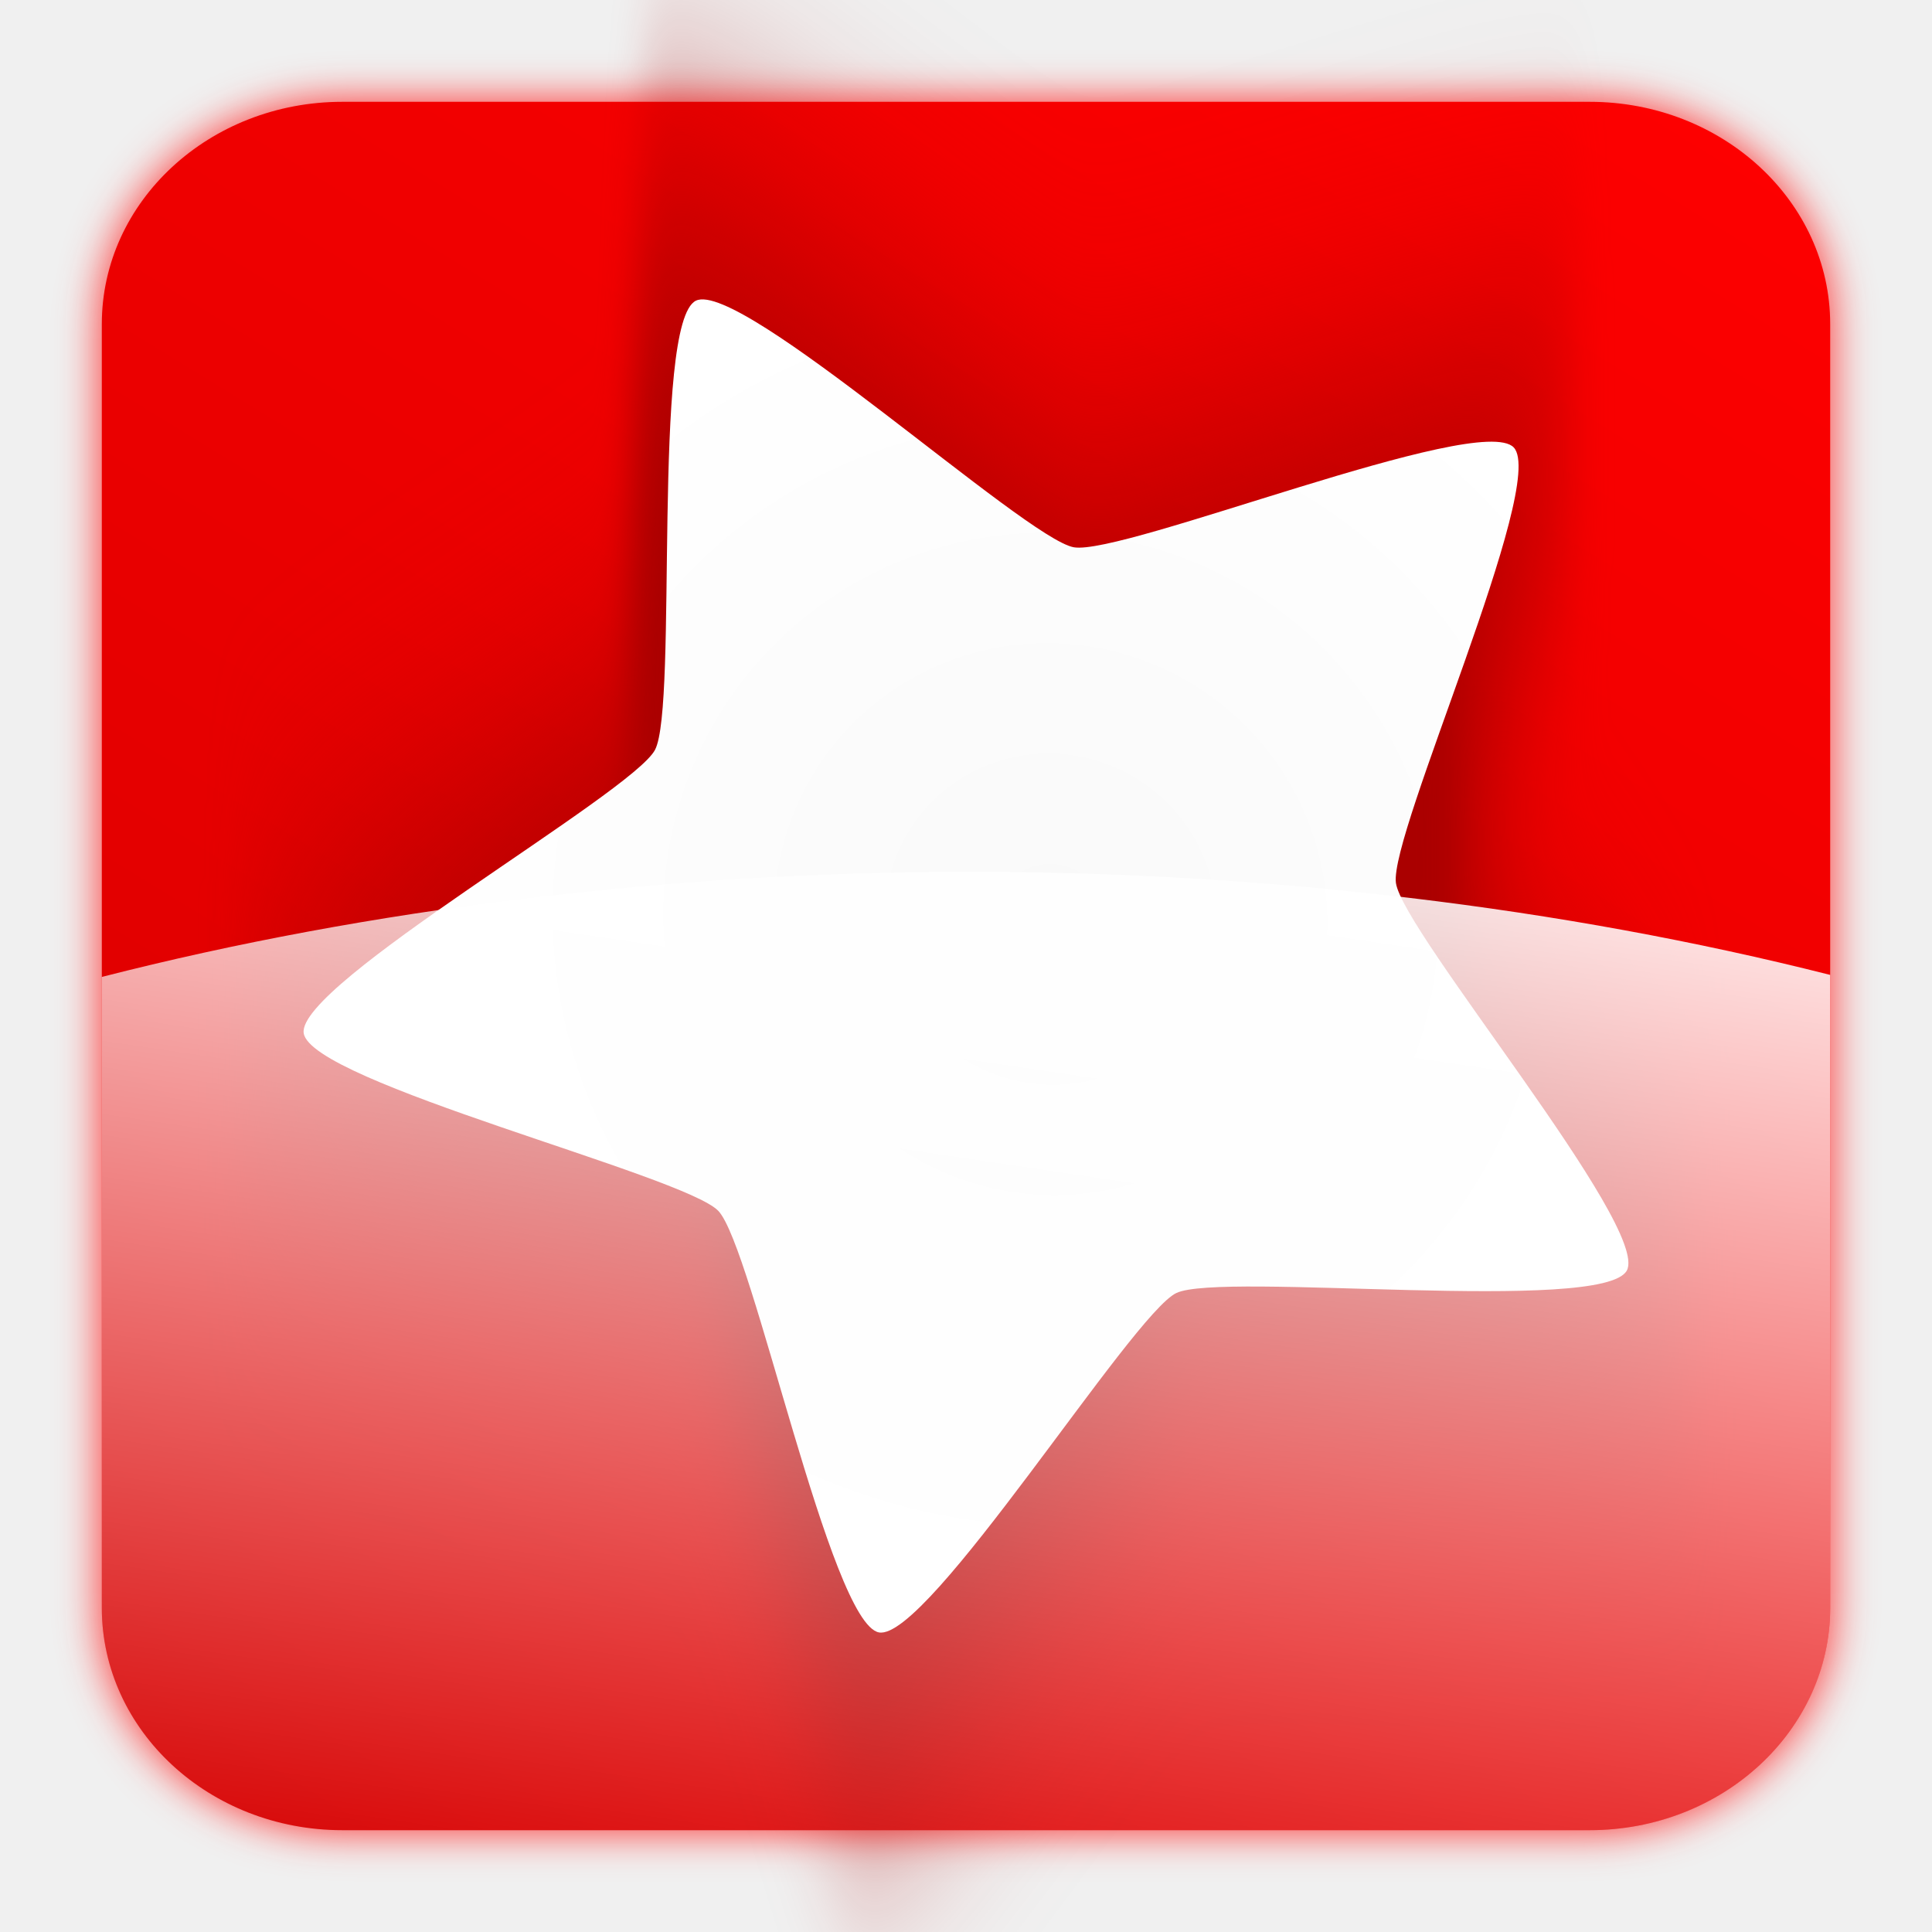
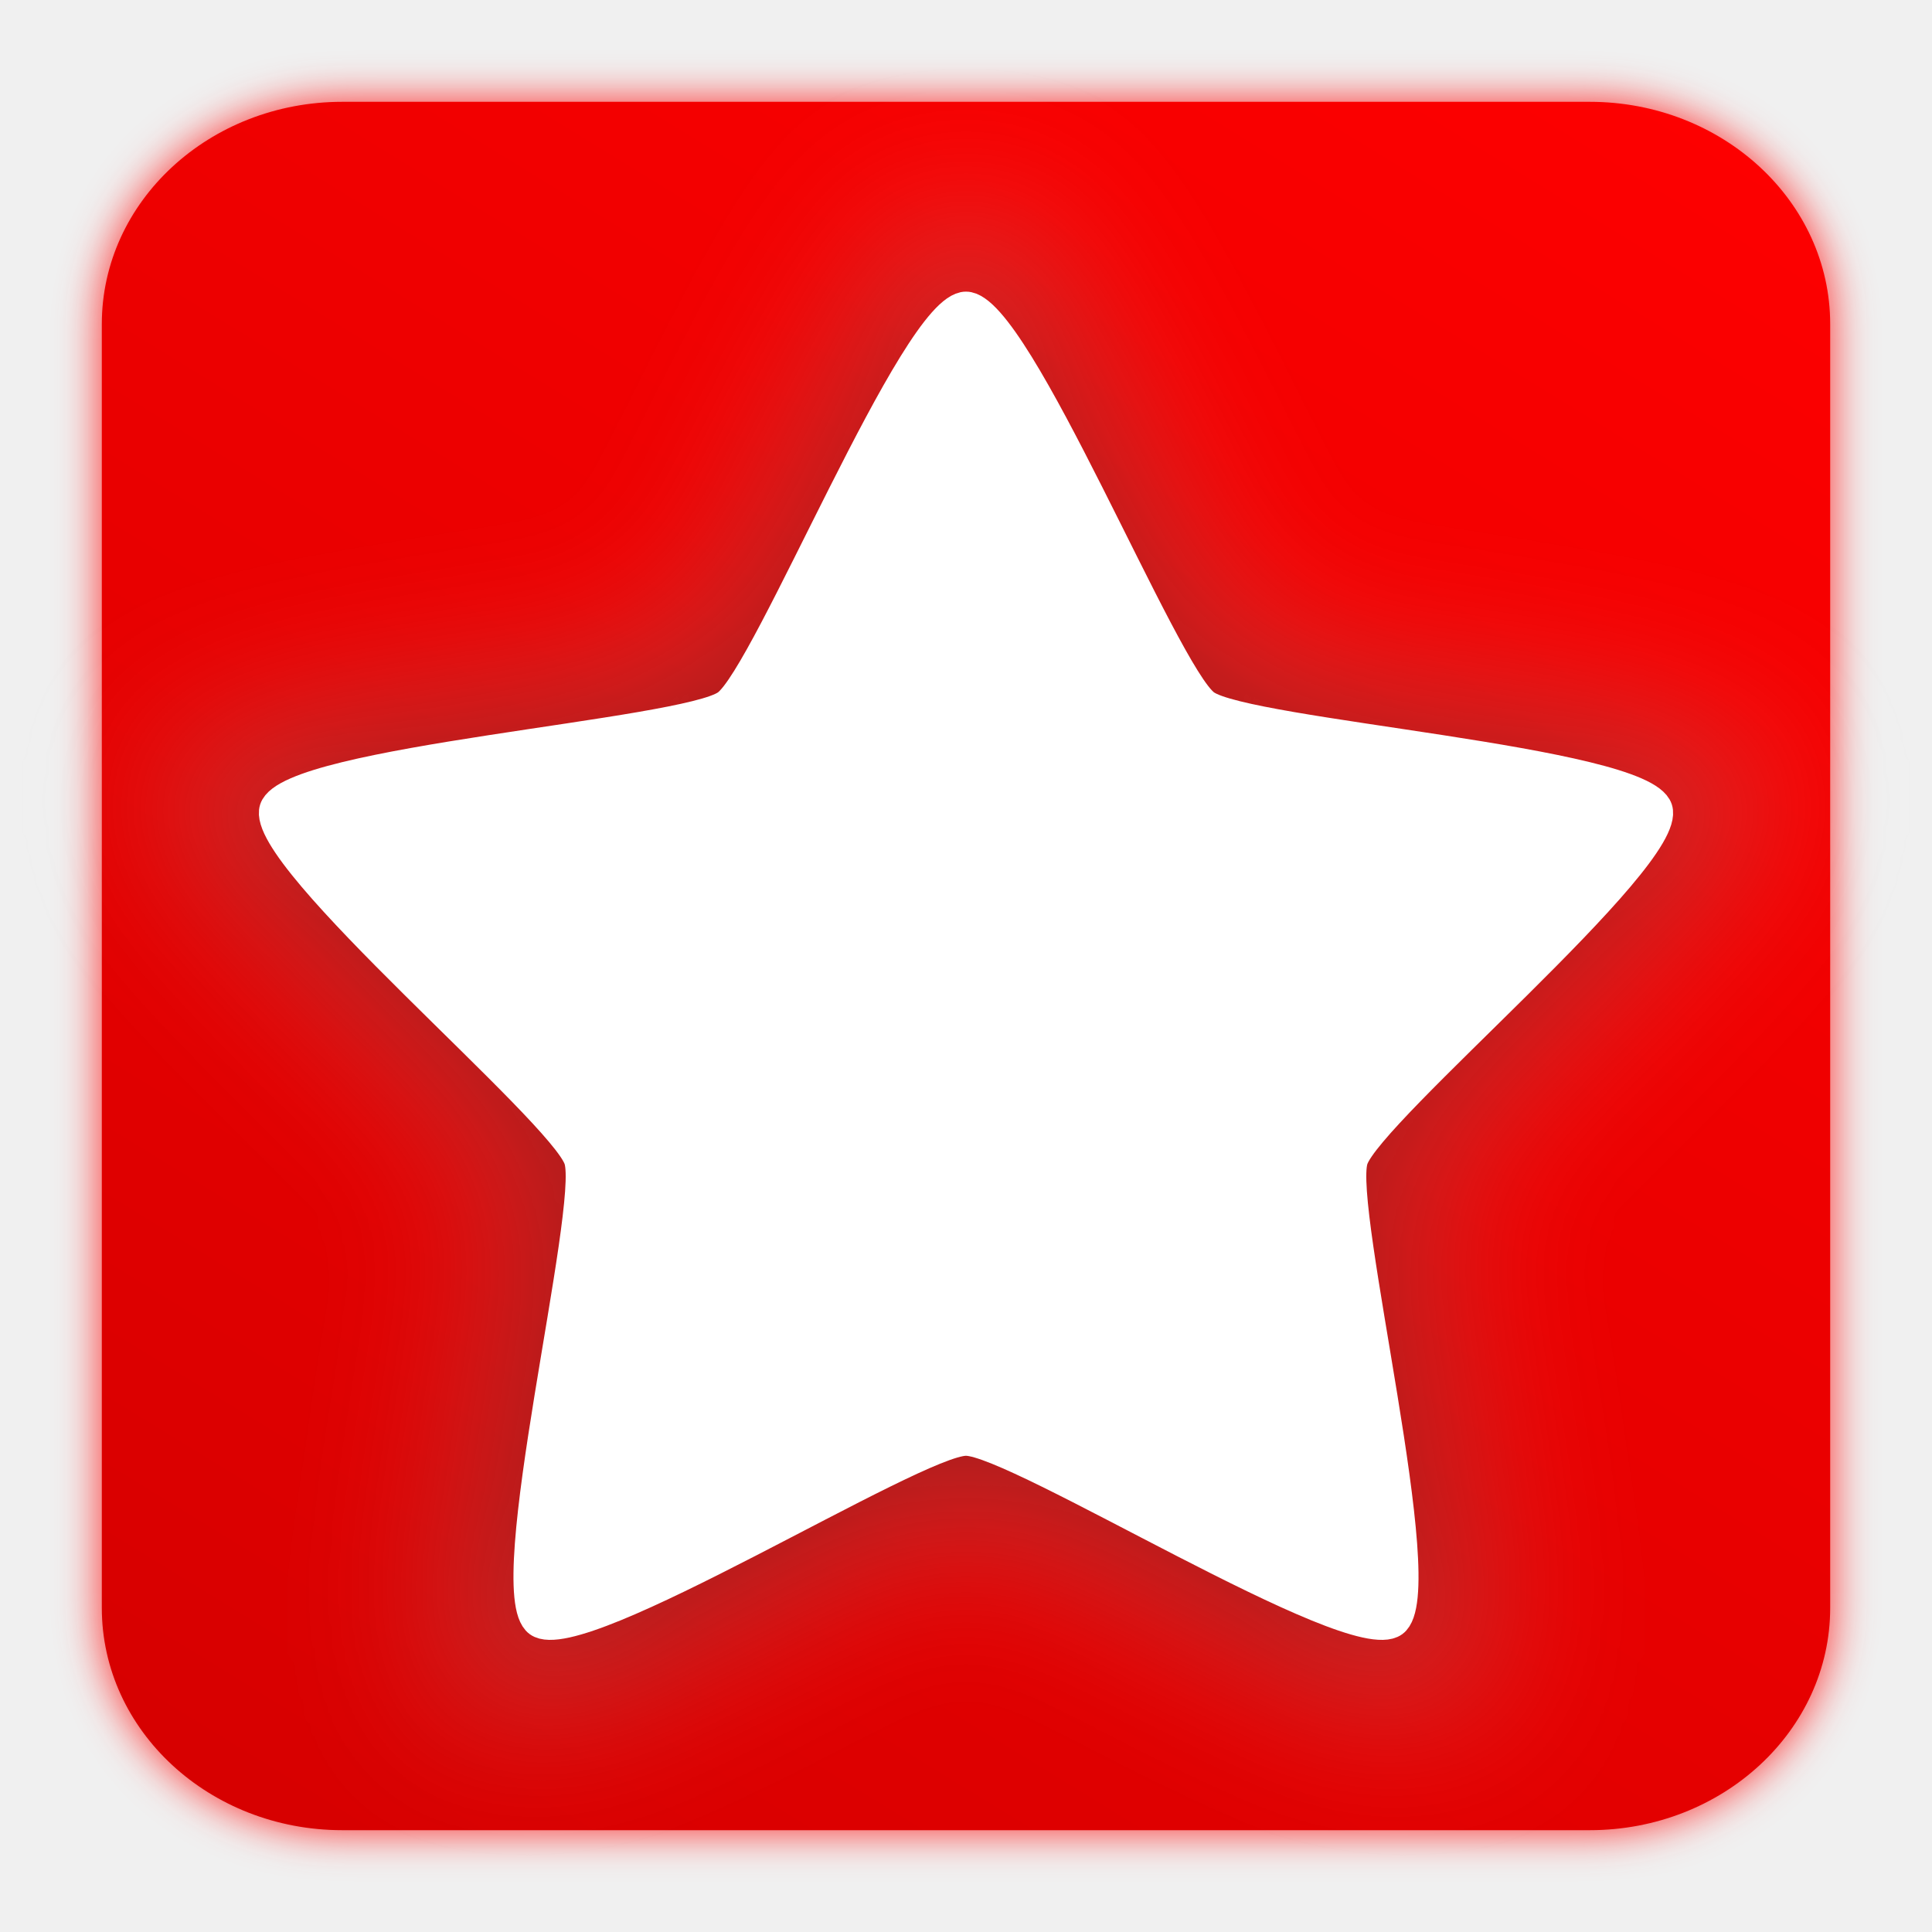
<svg xmlns="http://www.w3.org/2000/svg" xmlns:xlink="http://www.w3.org/1999/xlink" width="320" height="320" viewBox="0 0 320 320" version="1.1" id="svg5">
  <defs id="defs2">
-     <linearGradient id="linearGradient2951">
-       <stop style="stop-color:#ffffff;stop-opacity:1;" offset="0" id="stop2947" />
-       <stop style="stop-color:#ffffff;stop-opacity:0;" offset="1" id="stop2949" />
-     </linearGradient>
-     <linearGradient id="linearGradient1777">
-       <stop style="stop-color:#f9f9f9;stop-opacity:1" offset="0" id="stop1773" />
-       <stop style="stop-color:#ffffff;stop-opacity:1" offset="1" id="stop1775" />
-     </linearGradient>
    <linearGradient id="linearGradient1189">
      <stop style="stop-color:#ff0000;stop-opacity:1;" offset="0" id="stop1185" />
      <stop style="stop-color:#d40000;stop-opacity:1" offset="1" id="stop1187" />
    </linearGradient>
    <linearGradient xlink:href="#linearGradient1189" id="linearGradient1191" x1="265.789" y1="-41.028" x2="26.553" y2="349.007" gradientUnits="userSpaceOnUse" gradientTransform="matrix(0.8945951,0,0,0.8945951,16.86478,16.86478)" />
-     <radialGradient xlink:href="#linearGradient1777" id="radialGradient1779" cx="142.889" cy="148.775" fx="142.889" fy="148.775" r="87.6" gradientTransform="matrix(1,0,0,0.9863239,0,2.034664)" gradientUnits="userSpaceOnUse" />
-     <filter style="color-interpolation-filters:sRGB" id="filter2262" x="-0.19" y="-0.193" width="1.381" height="1.386">
-       <feGaussianBlur stdDeviation="13.904" id="feGaussianBlur2264" />
-     </filter>
-     <linearGradient xlink:href="#linearGradient2951" id="linearGradient2953" x1="173.033" y1="105.236" x2="137.279" y2="346.403" gradientUnits="userSpaceOnUse" gradientTransform="matrix(0.8945951,0,0,0.8945951,16.86478,16.86478)" />
    <filter style="color-interpolation-filters:sRGB" id="filter3315" x="-0.03" y="-0.03" width="1.06" height="1.06">
      <feGaussianBlur stdDeviation="3.568" id="feGaussianBlur3317" />
+     </filter>
+     <filter style="color-interpolation-filters:sRGB" id="filter22336" x="-0.134" y="-0.138" width="1.267" height="1.276">
+       <feGaussianBlur stdDeviation="9.064" id="feGaussianBlur22338" />
    </filter>
  </defs>
  <g id="layer1">
    <rect style="fill:#ff2a2a;fill-opacity:1;stroke-width:1.706;stroke-linecap:round;stroke-linejoin:round;stroke-dasharray:6.826, 6.826;filter:url(#filter3315)" id="rect3291" width="286.27" height="286.27" x="16.865" y="16.865" ry="36.813" rx="39.83" />
    <rect style="fill:url(#linearGradient1191);fill-opacity:1;stroke-width:1.706;stroke-linecap:round;stroke-linejoin:round;stroke-dasharray:6.826, 6.826" id="rect132" width="286.27" height="286.27" x="16.865" y="16.865" ry="36.813" rx="39.83" />
-     <path style="fill:#aa0000;fill-opacity:1;stroke-width:1.577;stroke-linecap:round;stroke-linejoin:round;stroke-dasharray:6.308, 6.308;filter:url(#filter2262)" id="path2090" d="m 186.877,176.019 c -2.701,5.923 4.065,55.953 -1.602,59.158 -5.666,3.204 -45.054,-28.377 -51.522,-29.115 -6.468,-0.738 -51.959,21.156 -56.757,16.758 -4.799,-4.399 13.066,-51.618 11.769,-57.998 -1.297,-6.379 -36.177,-42.878 -33.476,-48.801 2.701,-5.923 53.129,-3.525 58.796,-6.729 5.666,-3.204 29.6,-47.657 36.068,-46.918 6.468,0.738 19.77,49.44 24.569,53.839 4.799,4.399 54.471,13.425 55.768,19.804 1.297,6.379 -40.911,34.08 -43.612,40.003 z" transform="matrix(1.086572,0.9008535,-0.9008535,1.086572,154.4415,-139.0553)" />
-     <path style="fill:url(#radialGradient1779);fill-opacity:1;stroke-width:1.577;stroke-linecap:round;stroke-linejoin:round;stroke-dasharray:6.308, 6.308" id="path28" d="m 186.877,176.019 c -2.701,5.923 4.065,55.953 -1.602,59.158 -5.666,3.204 -45.054,-28.377 -51.522,-29.115 -6.468,-0.738 -51.959,21.156 -56.757,16.758 -4.799,-4.399 13.066,-51.618 11.769,-57.998 -1.297,-6.379 -36.177,-42.878 -33.476,-48.801 2.701,-5.923 53.129,-3.525 58.796,-6.729 5.666,-3.204 29.6,-47.657 36.068,-46.918 6.468,0.738 19.77,49.44 24.569,53.839 4.799,4.399 54.471,13.425 55.768,19.804 1.297,6.379 -40.911,34.08 -43.612,40.003 z" transform="matrix(0.9720421,0.8058992,-0.8058992,0.9720421,155.0274,-107.5334)" />
-     <path id="rect2442" style="fill:url(#linearGradient2953);fill-opacity:1;stroke-width:1.706;stroke-linecap:round;stroke-linejoin:round;stroke-dasharray:6.826, 6.826" d="m 160,144.392 a 317.486,158.743 0 0 0 -143.135,17.418 v 104.512 c 0,20.394 17.765,36.813 39.83,36.813 h 206.61 c 22.066,0 39.83,-16.419 39.83,-36.813 V 161.475 A 317.486,158.743 0 0 0 160,144.392 Z" />
+     <path style="opacity:0.395;fill:#343434;fill-opacity:1;stroke:#ffffff;stroke-width:3.717;stroke-linecap:round;stroke-linejoin:round;filter:url(#filter22336)" id="path22298" d="m 571.944,246.344 c -5.116,-4.074 9.494,-52.642 7.75,-58.945 -1.744,-6.303 -39.246,-40.448 -36.953,-46.573 2.293,-6.124 52.999,-7.238 58.455,-10.844 5.455,-3.607 26.341,-49.825 32.874,-49.536 6.533,0.289 23.261,48.169 28.377,52.243 5.116,4.074 55.526,9.655 57.27,15.958 1.744,6.303 -38.623,37.008 -40.917,43.132 -2.293,6.124 7.976,55.792 2.521,59.399 -5.455,3.607 -47.132,-25.297 -53.665,-25.586 -6.533,-0.289 -50.597,24.826 -55.712,20.752 z" transform="matrix(1.43475,-0.06339905,0.06339905,1.43475,-754.8331,-37.74735)" />
+     <path style="opacity:1;fill:#ffffff;fill-opacity:1;stroke:#ffffff;stroke-width:3.717;stroke-linecap:round;stroke-linejoin:round" id="path859" d="m 571.944,246.344 c -5.116,-4.074 9.494,-52.642 7.75,-58.945 -1.744,-6.303 -39.246,-40.448 -36.953,-46.573 2.293,-6.124 52.999,-7.238 58.455,-10.844 5.455,-3.607 26.341,-49.825 32.874,-49.536 6.533,0.289 23.261,48.169 28.377,52.243 5.116,4.074 55.526,9.655 57.27,15.958 1.744,6.303 -38.623,37.008 -40.917,43.132 -2.293,6.124 7.976,55.792 2.521,59.399 -5.455,3.607 -47.132,-25.297 -53.665,-25.586 -6.533,-0.289 -50.597,24.826 -55.712,20.752 z" transform="matrix(1.292789,-0.05712602,0.05712602,1.292789,-664.3148,-17.07039)" />
  </g>
</svg>
